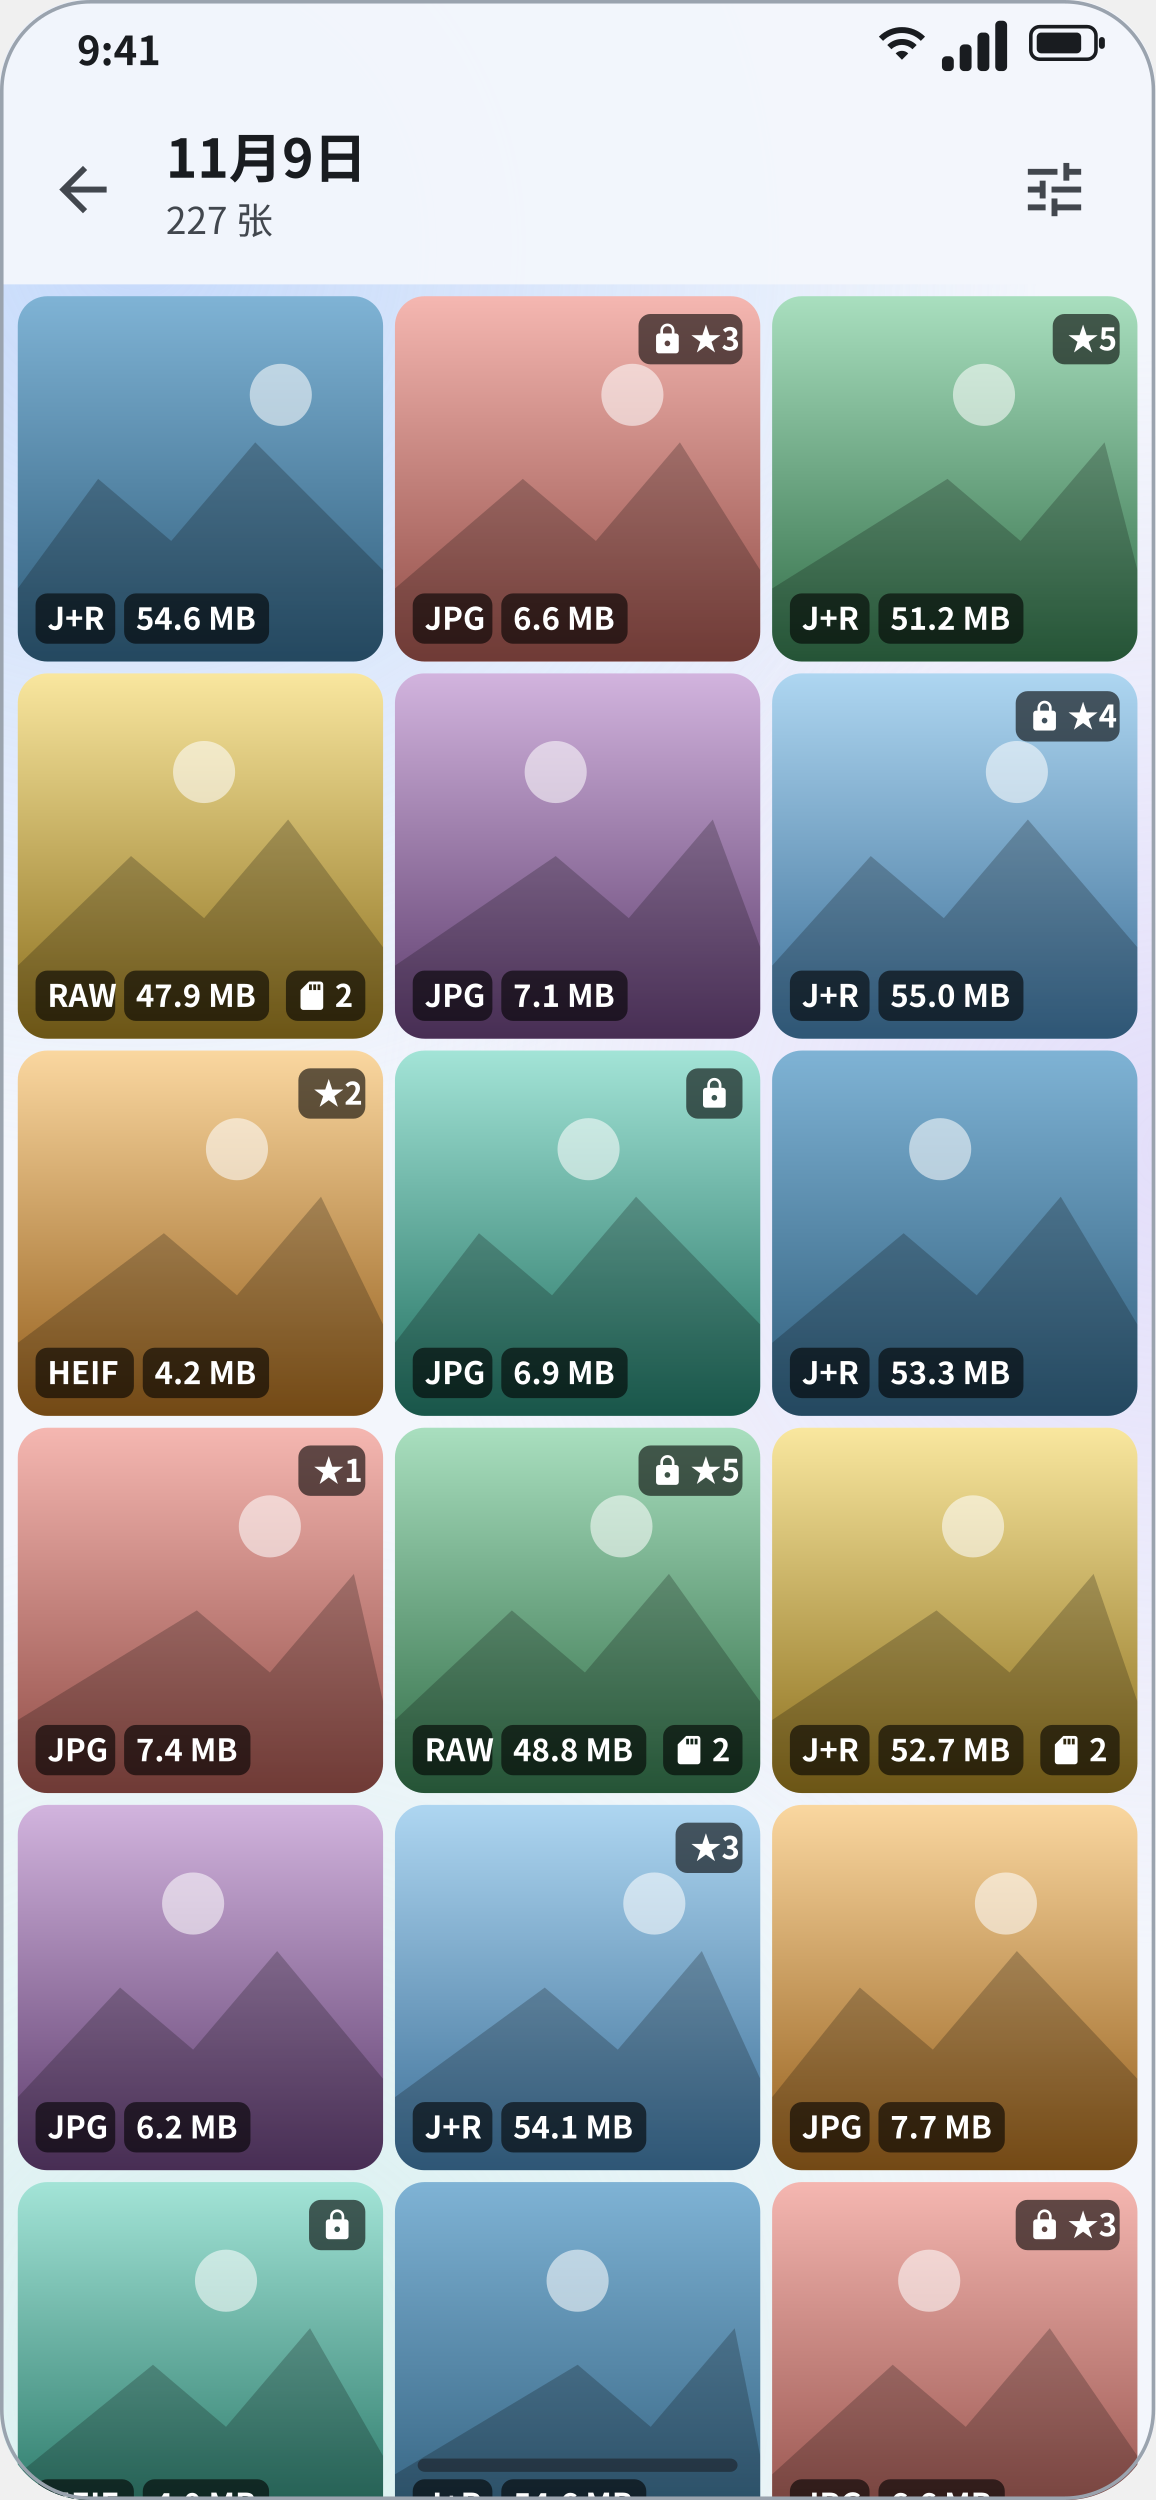
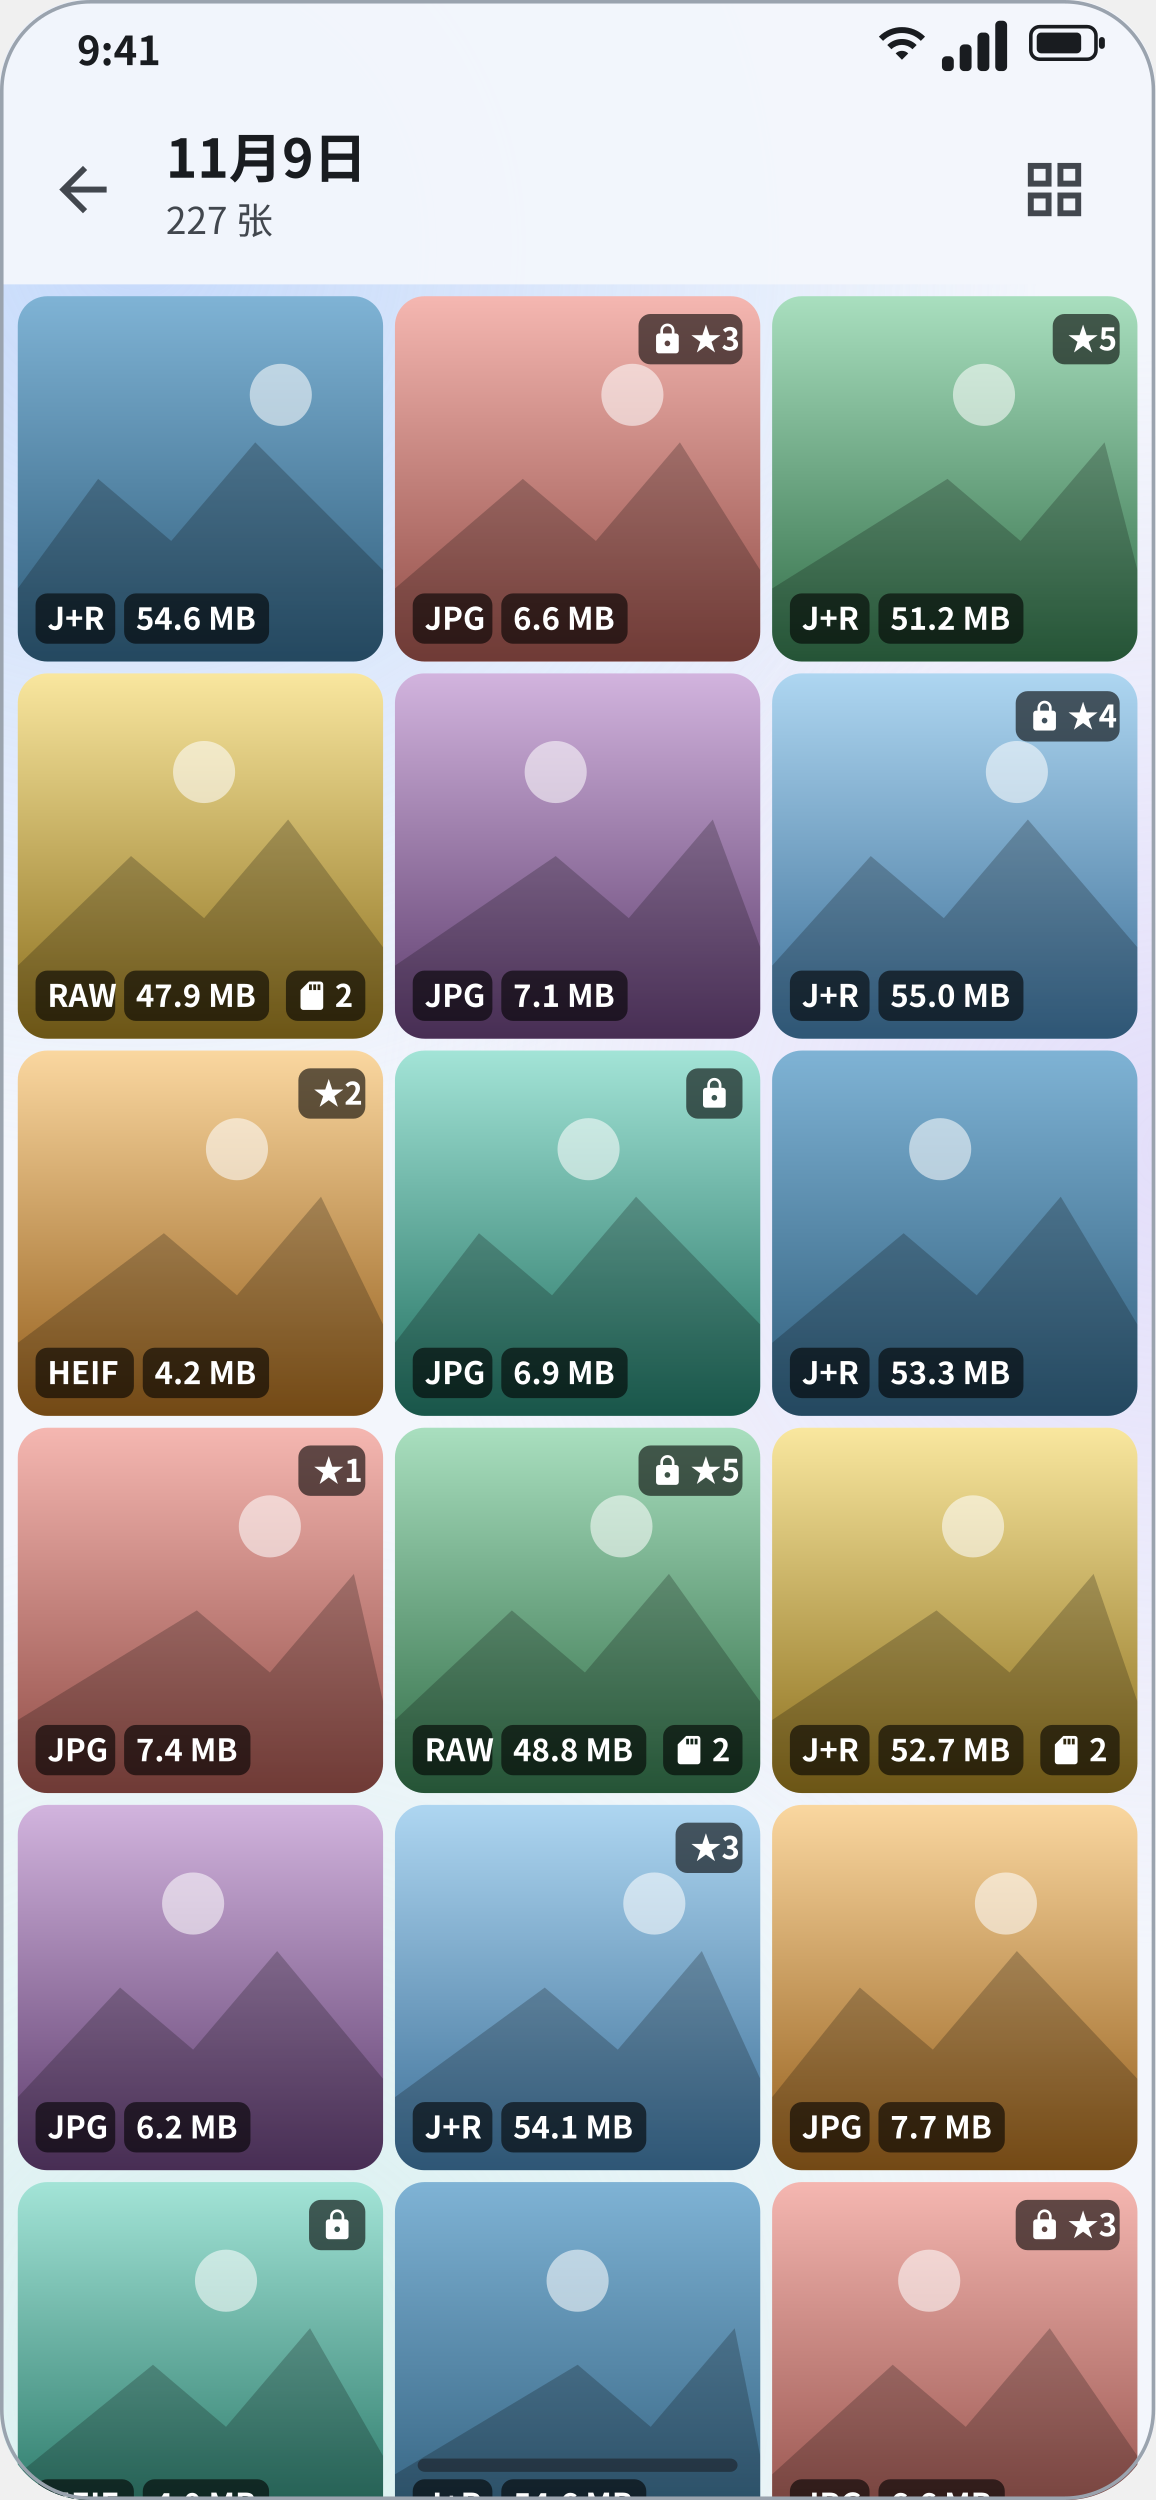
<svg xmlns="http://www.w3.org/2000/svg" width="390.0" height="844.0" viewBox="0 0 390 844" font-family="'Source Han Sans CN','Noto Sans CJK SC','Noto Sans CJK JP',sans-serif">
  <defs>
    <radialGradient id="bl1">
      <stop offset="0" stop-color="#A8C7FA" stop-opacity="1" />
      <stop offset="1" stop-color="#A8C7FA" stop-opacity="0" />
    </radialGradient>
    <radialGradient id="bl2">
      <stop offset="0" stop-color="#CDBDF7" stop-opacity="1" />
      <stop offset="1" stop-color="#CDBDF7" stop-opacity="0" />
    </radialGradient>
    <radialGradient id="bl3">
      <stop offset="0" stop-color="#A6E6D6" stop-opacity="1" />
      <stop offset="1" stop-color="#A6E6D6" stop-opacity="0" />
    </radialGradient>
    <linearGradient id="rim1" x1="0" y1="0" x2="0" y2="1">
      <stop offset="0" stop-color="#fff" stop-opacity="0.95" />
      <stop offset="1" stop-color="#fff" stop-opacity="0.35" />
    </linearGradient>
    <linearGradient id="sheen1" x1="0" y1="0" x2="0.9" y2="1">
      <stop offset="0" stop-color="#fff" stop-opacity="0.3" />
      <stop offset="0.55" stop-color="#fff" stop-opacity="0" />
    </linearGradient>
    <filter id="sh1" x="-30%" y="-30%" width="160%" height="180%">
      <feDropShadow dx="0" dy="4" stdDeviation="8.0" flood-color="#0B57D0" flood-opacity="0.1" />
    </filter>
    <linearGradient id="rim2" x1="0" y1="0" x2="0" y2="1">
      <stop offset="0" stop-color="#fff" stop-opacity="0.95" />
      <stop offset="1" stop-color="#fff" stop-opacity="0.4" />
    </linearGradient>
    <linearGradient id="sheen2" x1="0" y1="0" x2="0.9" y2="1">
      <stop offset="0" stop-color="#fff" stop-opacity="0.22" />
      <stop offset="0.55" stop-color="#fff" stop-opacity="0" />
    </linearGradient>
    <filter id="sh2" x="-30%" y="-30%" width="160%" height="180%">
      <feDropShadow dx="0" dy="6" stdDeviation="10.0" flood-color="#0A1F44" flood-opacity="0.18" />
    </filter>
    <linearGradient id="rim3" x1="0" y1="0" x2="0" y2="1">
      <stop offset="0" stop-color="#fff" stop-opacity="1.0" />
      <stop offset="1" stop-color="#fff" stop-opacity="0.45" />
    </linearGradient>
    <linearGradient id="sheen3" x1="0" y1="0" x2="0.9" y2="1">
      <stop offset="0" stop-color="#fff" stop-opacity="0.18" />
      <stop offset="0.55" stop-color="#fff" stop-opacity="0" />
    </linearGradient>
    <filter id="sh3" x="-30%" y="-30%" width="160%" height="180%">
      <feDropShadow dx="0" dy="12" stdDeviation="16.0" flood-color="#0A1F44" flood-opacity="0.24" />
    </filter>
    <linearGradient id="rimv" x1="0" y1="0" x2="0" y2="1">
      <stop offset="0" stop-color="#fff" stop-opacity="0.26" />
      <stop offset="1" stop-color="#fff" stop-opacity="0.08" />
    </linearGradient>
    <linearGradient id="sheenv" x1="0" y1="0" x2="0.9" y2="1">
      <stop offset="0" stop-color="#fff" stop-opacity="0.05" />
      <stop offset="0.55" stop-color="#fff" stop-opacity="0" />
    </linearGradient>
    <filter id="shv" x="-30%" y="-30%" width="160%" height="180%">
      <feDropShadow dx="0" dy="4" stdDeviation="8.0" flood-color="#000000" flood-opacity="0.4" />
    </filter>
    <linearGradient id="pbtn" x1="0" y1="0" x2="0" y2="1">
      <stop offset="0" stop-color="#3272D8" />
      <stop offset="1" stop-color="#0B57D0" />
    </linearGradient>
    <filter id="pglow" x="-30%" y="-40%" width="160%" height="220%">
      <feDropShadow dx="0" dy="6" stdDeviation="8" flood-color="#0B57D0" flood-opacity="0.34" />
    </filter>
    <linearGradient id="vtop" x1="0" y1="0" x2="0" y2="1">
      <stop offset="0" stop-color="#000" stop-opacity="0.72" />
      <stop offset="1" stop-color="#000" stop-opacity="0" />
    </linearGradient>
    <linearGradient id="vbot" x1="0" y1="1" x2="0" y2="0">
      <stop offset="0" stop-color="#000" stop-opacity="0.8" />
      <stop offset="1" stop-color="#000" stop-opacity="0" />
    </linearGradient>
    <filter id="blur6">
      <feGaussianBlur stdDeviation="6" />
    </filter>
    <filter id="blur3">
      <feGaussianBlur stdDeviation="3" />
    </filter>
  </defs>
  <clipPath id="pc">
    <rect width="390" height="844" rx="30" />
  </clipPath>
  <g clip-path="url(#pc)">
    <defs>
      <linearGradient id="tg0" x1="0" y1="0" x2="0" y2="1">
        <stop offset="0" stop-color="#7FB3D5" />
        <stop offset="1" stop-color="#2E5C7A" />
      </linearGradient>
      <linearGradient id="tg1" x1="0" y1="0" x2="0" y2="1">
        <stop offset="0" stop-color="#F5B7B1" />
        <stop offset="1" stop-color="#8E4A44" />
      </linearGradient>
      <linearGradient id="tg2" x1="0" y1="0" x2="0" y2="1">
        <stop offset="0" stop-color="#A9DFBF" />
        <stop offset="1" stop-color="#2F6B45" />
      </linearGradient>
      <linearGradient id="tg3" x1="0" y1="0" x2="0" y2="1">
        <stop offset="0" stop-color="#F9E79F" />
        <stop offset="1" stop-color="#8A6D1B" />
      </linearGradient>
      <linearGradient id="tg4" x1="0" y1="0" x2="0" y2="1">
        <stop offset="0" stop-color="#D2B4DE" />
        <stop offset="1" stop-color="#5B3A6B" />
      </linearGradient>
      <linearGradient id="tg5" x1="0" y1="0" x2="0" y2="1">
        <stop offset="0" stop-color="#AED6F1" />
        <stop offset="1" stop-color="#3B6E96" />
      </linearGradient>
      <linearGradient id="tg6" x1="0" y1="0" x2="0" y2="1">
        <stop offset="0" stop-color="#FAD7A0" />
        <stop offset="1" stop-color="#935D1A" />
      </linearGradient>
      <linearGradient id="tg7" x1="0" y1="0" x2="0" y2="1">
        <stop offset="0" stop-color="#A3E4D7" />
        <stop offset="1" stop-color="#1F6E5E" />
      </linearGradient>
    </defs>
    <rect x="0" y="0" width="390" height="844" rx="0" fill="#F3F6FC" />
    <circle cx="47" cy="84" r="304" fill="url(#bl1)" opacity="0.6" />
    <circle cx="398" cy="388" r="273" fill="url(#bl2)" opacity="0.42" />
    <circle cx="78" cy="802" r="292" fill="url(#bl3)" opacity="0.36" />
    <text x="26" y="22" font-size="13.5" font-weight="600" fill="#191C20" text-anchor="start">9:41</text>
    <g opacity="1">
      <rect x="318" y="19" width="4" height="5" rx="1.5" fill="#191C20" />
      <rect x="324" y="15" width="4" height="9" rx="1.5" fill="#191C20" />
      <rect x="330" y="11" width="4" height="13" rx="1.5" fill="#191C20" />
      <rect x="336" y="7" width="4" height="17" rx="1.5" fill="#191C20" />
    </g>
    <path d="M1 9l2 2c4.97-4.97 13.03-4.97 18 0l2-2C16.93 2.93 7.08 2.93 1 9zm8 8l3 3 3-3c-1.65-1.66-4.34-1.66-6 0zm-4-4l2 2c2.76-2.76 7.24-2.76 10 0l2-2C15.14 9.14 8.87 9.14 5 13z" transform="translate(296,6) scale(0.7083)" fill="#191C20" />
    <rect x="348" y="9" width="22" height="11" rx="3" fill="none" stroke="#191C20" stroke-width="1.2" />
    <rect x="350" y="11" width="15" height="7" rx="1.5" fill="#191C20" />
    <rect x="371" y="12.5" width="2" height="4" rx="1" fill="#191C20" />
    <clipPath id="pa38">
      <rect x="6.0" y="100.0" width="123.333" height="123.333" rx="10" />
    </clipPath>
    <g clip-path="url(#pa38)">
      <rect x="6.0" y="100.0" width="123.333" height="123.333" rx="0" fill="url(#tg0)" />
      <path d="M6.0 198.667 L33.133 161.667 L57.8 182.633 L86.167 149.333 L129.333 192.5 L129.333 223.333 L6.0 223.333Z" fill="#000" opacity="0.22" />
      <circle cx="94.8" cy="133.3" r="10.483" fill="#fff" opacity="0.55" />
    </g>
    <rect x="12.0" y="200.333" width="26.9" height="17" rx="4" fill="#000" opacity="0.6" />
    <text x="16.0" y="212.613" font-size="10.5" font-weight="600" fill="#FFFFFF" text-anchor="start">J+R</text>
    <rect x="41.9" y="200.333" width="48.95" height="17" rx="4" fill="#000" opacity="0.6" />
    <text x="45.9" y="212.613" font-size="10.5" font-weight="600" fill="#FFFFFF" text-anchor="start">54.6 MB</text>
    <clipPath id="pa39">
      <rect x="133.333" y="100.0" width="123.333" height="123.333" rx="10" />
    </clipPath>
    <g clip-path="url(#pa39)">
      <rect x="133.333" y="100.0" width="123.333" height="123.333" rx="0" fill="url(#tg1)" />
      <path d="M133.333 198.667 L176.5 161.667 L201.167 182.633 L229.533 149.333 L256.667 192.5 L256.667 223.333 L133.333 223.333Z" fill="#000" opacity="0.22" />
      <circle cx="213.5" cy="133.3" r="10.483" fill="#fff" opacity="0.55" />
    </g>
    <rect x="215.567" y="106.0" width="35.1" height="17" rx="4" fill="#000" opacity="0.6" />
    <path d="M18 8h-1V6c0-2.76-2.24-5-5-5S7 3.24 7 6v2H6c-1.1 0-2 .9-2 2v10c0 1.1.9 2 2 2h12c1.1 0 2-.9 2-2V10c0-1.1-.9-2-2-2zm-6 9c-1.1 0-2-.9-2-2s.9-2 2-2 2 .9 2 2-.9 2-2 2zm3.1-9H8.9V6c0-1.71 1.39-3.1 3.1-3.1 1.71 0 3.1 1.39 3.1 3.1v2z" transform="translate(219.5667,108.75) scale(0.4792)" fill="#FFFFFF" />
    <text x="233.067" y="118.28" font-size="10.5" font-weight="600" fill="#FFFFFF" text-anchor="start">★3</text>
    <rect x="139.333" y="200.333" width="26.9" height="17" rx="4" fill="#000" opacity="0.6" />
    <text x="143.333" y="212.613" font-size="10.5" font-weight="600" fill="#FFFFFF" text-anchor="start">JPG</text>
    <rect x="169.233" y="200.333" width="42.65" height="17" rx="4" fill="#000" opacity="0.6" />
    <text x="173.233" y="212.613" font-size="10.5" font-weight="600" fill="#FFFFFF" text-anchor="start">6.6 MB</text>
    <clipPath id="pa40">
      <rect x="260.667" y="100.0" width="123.333" height="123.333" rx="10" />
    </clipPath>
    <g clip-path="url(#pa40)">
      <rect x="260.667" y="100.0" width="123.333" height="123.333" rx="0" fill="url(#tg2)" />
      <path d="M260.667 198.667 L319.867 161.667 L344.533 182.633 L372.9 149.333 L384 192.5 L384 223.333 L260.667 223.333Z" fill="#000" opacity="0.22" />
      <circle cx="332.2" cy="133.3" r="10.483" fill="#fff" opacity="0.55" />
    </g>
    <rect x="355.4" y="106.0" width="22.6" height="17" rx="4" fill="#000" opacity="0.6" />
    <text x="360.4" y="118.28" font-size="10.5" font-weight="600" fill="#FFFFFF" text-anchor="start">★5</text>
    <rect x="266.667" y="200.333" width="26.9" height="17" rx="4" fill="#000" opacity="0.6" />
    <text x="270.667" y="212.613" font-size="10.5" font-weight="600" fill="#FFFFFF" text-anchor="start">J+R</text>
    <rect x="296.567" y="200.333" width="48.95" height="17" rx="4" fill="#000" opacity="0.6" />
    <text x="300.567" y="212.613" font-size="10.5" font-weight="600" fill="#FFFFFF" text-anchor="start">51.2 MB</text>
    <clipPath id="pa41">
      <rect x="6.0" y="227.333" width="123.333" height="123.333" rx="10" />
    </clipPath>
    <g clip-path="url(#pa41)">
      <rect x="6.0" y="227.333" width="123.333" height="123.333" rx="0" fill="url(#tg3)" />
      <path d="M6.0 326.0 L44.233 289.0 L68.9 309.967 L97.267 276.667 L129.333 319.833 L129.333 350.667 L6.0 350.667Z" fill="#000" opacity="0.22" />
      <circle cx="68.9" cy="260.633" r="10.483" fill="#fff" opacity="0.55" />
    </g>
    <rect x="12.0" y="327.667" width="26.9" height="17" rx="4" fill="#000" opacity="0.6" />
    <text x="16.0" y="339.947" font-size="10.5" font-weight="600" fill="#FFFFFF" text-anchor="start">RAW</text>
    <rect x="41.9" y="327.667" width="48.95" height="17" rx="4" fill="#000" opacity="0.6" />
    <text x="45.9" y="339.947" font-size="10.5" font-weight="600" fill="#FFFFFF" text-anchor="start">47.9 MB</text>
    <rect x="96.533" y="327.667" width="26.8" height="17" rx="4" fill="#000" opacity="0.6" />
    <path d="M18 2h-8L4.02 8 4 20c0 1.1.9 2 2 2h12c1.1 0 2-.9 2-2V4c0-1.1-.9-2-2-2zm-6 6h-2V4h2v4zm3 0h-2V4h2v4zm3 0h-2V4h2v4z" transform="translate(99.53333,330.4167) scale(0.4792)" fill="#FFFFFF" />
    <text x="113.033" y="339.947" font-size="10.5" font-weight="600" fill="#FFFFFF" text-anchor="start">2</text>
    <clipPath id="pa42">
      <rect x="133.333" y="227.333" width="123.333" height="123.333" rx="10" />
    </clipPath>
    <g clip-path="url(#pa42)">
      <rect x="133.333" y="227.333" width="123.333" height="123.333" rx="0" fill="url(#tg4)" />
      <path d="M133.333 326.0 L187.6 289.0 L212.267 309.967 L240.633 276.667 L256.667 319.833 L256.667 350.667 L133.333 350.667Z" fill="#000" opacity="0.22" />
      <circle cx="187.6" cy="260.633" r="10.483" fill="#fff" opacity="0.55" />
    </g>
    <rect x="139.333" y="327.667" width="26.9" height="17" rx="4" fill="#000" opacity="0.6" />
    <text x="143.333" y="339.947" font-size="10.5" font-weight="600" fill="#FFFFFF" text-anchor="start">JPG</text>
    <rect x="169.233" y="327.667" width="42.65" height="17" rx="4" fill="#000" opacity="0.6" />
    <text x="173.233" y="339.947" font-size="10.5" font-weight="600" fill="#FFFFFF" text-anchor="start">7.1 MB</text>
    <clipPath id="pa43">
      <rect x="260.667" y="227.333" width="123.333" height="123.333" rx="10" />
    </clipPath>
    <g clip-path="url(#pa43)">
      <rect x="260.667" y="227.333" width="123.333" height="123.333" rx="0" fill="url(#tg5)" />
      <path d="M260.667 326.0 L293.967 289.0 L318.633 309.967 L347 276.667 L384 319.833 L384 350.667 L260.667 350.667Z" fill="#000" opacity="0.22" />
      <circle cx="343.3" cy="260.633" r="10.483" fill="#fff" opacity="0.55" />
    </g>
    <rect x="342.9" y="233.333" width="35.1" height="17" rx="4" fill="#000" opacity="0.6" />
    <path d="M18 8h-1V6c0-2.76-2.24-5-5-5S7 3.24 7 6v2H6c-1.1 0-2 .9-2 2v10c0 1.1.9 2 2 2h12c1.1 0 2-.9 2-2V10c0-1.1-.9-2-2-2zm-6 9c-1.1 0-2-.9-2-2s.9-2 2-2 2 .9 2 2-.9 2-2 2zm3.1-9H8.9V6c0-1.71 1.39-3.1 3.1-3.1 1.71 0 3.1 1.39 3.1 3.1v2z" transform="translate(346.9,236.0833) scale(0.4792)" fill="#FFFFFF" />
    <text x="360.4" y="245.613" font-size="10.5" font-weight="600" fill="#FFFFFF" text-anchor="start">★4</text>
    <rect x="266.667" y="327.667" width="26.9" height="17" rx="4" fill="#000" opacity="0.6" />
    <text x="270.667" y="339.947" font-size="10.5" font-weight="600" fill="#FFFFFF" text-anchor="start">J+R</text>
    <rect x="296.567" y="327.667" width="48.95" height="17" rx="4" fill="#000" opacity="0.6" />
    <text x="300.567" y="339.947" font-size="10.5" font-weight="600" fill="#FFFFFF" text-anchor="start">55.0 MB</text>
    <clipPath id="pa44">
      <rect x="6.0" y="354.667" width="123.333" height="123.333" rx="10" />
    </clipPath>
    <g clip-path="url(#pa44)">
      <rect x="6.0" y="354.667" width="123.333" height="123.333" rx="0" fill="url(#tg6)" />
      <path d="M6.0 453.333 L55.333 416.333 L80.0 437.3 L108.367 404 L129.333 447.167 L129.333 478 L6.0 478Z" fill="#000" opacity="0.22" />
      <circle cx="80.0" cy="387.967" r="10.483" fill="#fff" opacity="0.55" />
    </g>
    <rect x="100.733" y="360.667" width="22.6" height="17" rx="4" fill="#000" opacity="0.6" />
    <text x="105.733" y="372.947" font-size="10.5" font-weight="600" fill="#FFFFFF" text-anchor="start">★2</text>
    <rect x="12.0" y="455" width="33.2" height="17" rx="4" fill="#000" opacity="0.6" />
    <text x="16.0" y="467.28" font-size="10.5" font-weight="600" fill="#FFFFFF" text-anchor="start">HEIF</text>
    <rect x="48.2" y="455" width="42.65" height="17" rx="4" fill="#000" opacity="0.6" />
    <text x="52.2" y="467.28" font-size="10.5" font-weight="600" fill="#FFFFFF" text-anchor="start">4.2 MB</text>
    <clipPath id="pa45">
      <rect x="133.333" y="354.667" width="123.333" height="123.333" rx="10" />
    </clipPath>
    <g clip-path="url(#pa45)">
      <rect x="133.333" y="354.667" width="123.333" height="123.333" rx="0" fill="url(#tg7)" />
      <path d="M133.333 453.333 L161.7 416.333 L186.367 437.3 L214.733 404 L256.667 447.167 L256.667 478 L133.333 478Z" fill="#000" opacity="0.22" />
      <circle cx="198.7" cy="387.967" r="10.483" fill="#fff" opacity="0.55" />
    </g>
    <rect x="231.667" y="360.667" width="19" height="17" rx="4" fill="#000" opacity="0.6" />
    <path d="M18 8h-1V6c0-2.76-2.24-5-5-5S7 3.24 7 6v2H6c-1.1 0-2 .9-2 2v10c0 1.1.9 2 2 2h12c1.1 0 2-.9 2-2V10c0-1.1-.9-2-2-2zm-6 9c-1.1 0-2-.9-2-2s.9-2 2-2 2 .9 2 2-.9 2-2 2zm3.1-9H8.9V6c0-1.71 1.39-3.1 3.1-3.1 1.71 0 3.1 1.39 3.1 3.1v2z" transform="translate(235.4167,363.4167) scale(0.4792)" fill="#fff" />
    <rect x="139.333" y="455" width="26.9" height="17" rx="4" fill="#000" opacity="0.6" />
    <text x="143.333" y="467.28" font-size="10.5" font-weight="600" fill="#FFFFFF" text-anchor="start">JPG</text>
    <rect x="169.233" y="455" width="42.65" height="17" rx="4" fill="#000" opacity="0.6" />
    <text x="173.233" y="467.28" font-size="10.5" font-weight="600" fill="#FFFFFF" text-anchor="start">6.9 MB</text>
    <clipPath id="pa46">
      <rect x="260.667" y="354.667" width="123.333" height="123.333" rx="10" />
    </clipPath>
    <g clip-path="url(#pa46)">
      <rect x="260.667" y="354.667" width="123.333" height="123.333" rx="0" fill="url(#tg0)" />
      <path d="M260.667 453.333 L305.067 416.333 L329.733 437.3 L358.1 404 L384 447.167 L384 478 L260.667 478Z" fill="#000" opacity="0.22" />
      <circle cx="317.4" cy="387.967" r="10.483" fill="#fff" opacity="0.55" />
    </g>
    <rect x="266.667" y="455" width="26.9" height="17" rx="4" fill="#000" opacity="0.6" />
    <text x="270.667" y="467.28" font-size="10.5" font-weight="600" fill="#FFFFFF" text-anchor="start">J+R</text>
    <rect x="296.567" y="455" width="48.95" height="17" rx="4" fill="#000" opacity="0.6" />
    <text x="300.567" y="467.28" font-size="10.5" font-weight="600" fill="#FFFFFF" text-anchor="start">53.3 MB</text>
    <clipPath id="pa47">
      <rect x="6.0" y="482.0" width="123.333" height="123.333" rx="10" />
    </clipPath>
    <g clip-path="url(#pa47)">
      <rect x="6.0" y="482.0" width="123.333" height="123.333" rx="0" fill="url(#tg1)" />
      <path d="M6.0 580.667 L66.433 543.667 L91.1 564.633 L119.467 531.333 L129.333 574.5 L129.333 605.333 L6.0 605.333Z" fill="#000" opacity="0.22" />
      <circle cx="91.1" cy="515.3" r="10.483" fill="#fff" opacity="0.55" />
    </g>
    <rect x="100.733" y="488.0" width="22.6" height="17" rx="4" fill="#000" opacity="0.6" />
    <text x="105.733" y="500.28" font-size="10.5" font-weight="600" fill="#FFFFFF" text-anchor="start">★1</text>
    <rect x="12.0" y="582.333" width="26.9" height="17" rx="4" fill="#000" opacity="0.6" />
    <text x="16.0" y="594.613" font-size="10.5" font-weight="600" fill="#FFFFFF" text-anchor="start">JPG</text>
    <rect x="41.9" y="582.333" width="42.65" height="17" rx="4" fill="#000" opacity="0.6" />
    <text x="45.9" y="594.613" font-size="10.5" font-weight="600" fill="#FFFFFF" text-anchor="start">7.4 MB</text>
    <clipPath id="pa48">
      <rect x="133.333" y="482.0" width="123.333" height="123.333" rx="10" />
    </clipPath>
    <g clip-path="url(#pa48)">
      <rect x="133.333" y="482.0" width="123.333" height="123.333" rx="0" fill="url(#tg2)" />
      <path d="M133.333 580.667 L172.8 543.667 L197.467 564.633 L225.833 531.333 L256.667 574.5 L256.667 605.333 L133.333 605.333Z" fill="#000" opacity="0.22" />
      <circle cx="209.8" cy="515.3" r="10.483" fill="#fff" opacity="0.55" />
    </g>
    <rect x="215.567" y="488.0" width="35.1" height="17" rx="4" fill="#000" opacity="0.6" />
    <path d="M18 8h-1V6c0-2.76-2.24-5-5-5S7 3.24 7 6v2H6c-1.1 0-2 .9-2 2v10c0 1.1.9 2 2 2h12c1.1 0 2-.9 2-2V10c0-1.1-.9-2-2-2zm-6 9c-1.1 0-2-.9-2-2s.9-2 2-2 2 .9 2 2-.9 2-2 2zm3.1-9H8.9V6c0-1.71 1.39-3.1 3.1-3.1 1.71 0 3.1 1.39 3.1 3.1v2z" transform="translate(219.5667,490.75) scale(0.4792)" fill="#FFFFFF" />
    <text x="233.067" y="500.28" font-size="10.5" font-weight="600" fill="#FFFFFF" text-anchor="start">★5</text>
    <rect x="139.333" y="582.333" width="26.9" height="17" rx="4" fill="#000" opacity="0.6" />
    <text x="143.333" y="594.613" font-size="10.5" font-weight="600" fill="#FFFFFF" text-anchor="start">RAW</text>
    <rect x="169.233" y="582.333" width="48.95" height="17" rx="4" fill="#000" opacity="0.6" />
    <text x="173.233" y="594.613" font-size="10.5" font-weight="600" fill="#FFFFFF" text-anchor="start">48.8 MB</text>
    <rect x="223.867" y="582.333" width="26.8" height="17" rx="4" fill="#000" opacity="0.6" />
    <path d="M18 2h-8L4.02 8 4 20c0 1.1.9 2 2 2h12c1.1 0 2-.9 2-2V4c0-1.1-.9-2-2-2zm-6 6h-2V4h2v4zm3 0h-2V4h2v4zm3 0h-2V4h2v4z" transform="translate(226.8667,585.0833) scale(0.4792)" fill="#FFFFFF" />
    <text x="240.367" y="594.613" font-size="10.5" font-weight="600" fill="#FFFFFF" text-anchor="start">2</text>
    <clipPath id="pa49">
      <rect x="260.667" y="482.0" width="123.333" height="123.333" rx="10" />
    </clipPath>
    <g clip-path="url(#pa49)">
      <rect x="260.667" y="482.0" width="123.333" height="123.333" rx="0" fill="url(#tg3)" />
      <path d="M260.667 580.667 L316.167 543.667 L340.833 564.633 L369.2 531.333 L384 574.5 L384 605.333 L260.667 605.333Z" fill="#000" opacity="0.22" />
      <circle cx="328.5" cy="515.3" r="10.483" fill="#fff" opacity="0.55" />
    </g>
    <rect x="266.667" y="582.333" width="26.9" height="17" rx="4" fill="#000" opacity="0.6" />
    <text x="270.667" y="594.613" font-size="10.5" font-weight="600" fill="#FFFFFF" text-anchor="start">J+R</text>
    <rect x="296.567" y="582.333" width="48.95" height="17" rx="4" fill="#000" opacity="0.6" />
    <text x="300.567" y="594.613" font-size="10.5" font-weight="600" fill="#FFFFFF" text-anchor="start">52.7 MB</text>
    <rect x="351.2" y="582.333" width="26.8" height="17" rx="4" fill="#000" opacity="0.6" />
    <path d="M18 2h-8L4.02 8 4 20c0 1.1.9 2 2 2h12c1.1 0 2-.9 2-2V4c0-1.1-.9-2-2-2zm-6 6h-2V4h2v4zm3 0h-2V4h2v4zm3 0h-2V4h2v4z" transform="translate(354.2,585.0833) scale(0.4792)" fill="#FFFFFF" />
    <text x="367.7" y="594.613" font-size="10.5" font-weight="600" fill="#FFFFFF" text-anchor="start">2</text>
    <clipPath id="pa50">
      <rect x="6.0" y="609.333" width="123.333" height="123.333" rx="10" />
    </clipPath>
    <g clip-path="url(#pa50)">
      <rect x="6.0" y="609.333" width="123.333" height="123.333" rx="0" fill="url(#tg4)" />
      <path d="M6.0 708 L40.533 671 L65.2 691.967 L93.567 658.667 L129.333 701.833 L129.333 732.667 L6.0 732.667Z" fill="#000" opacity="0.22" />
      <circle cx="65.2" cy="642.633" r="10.483" fill="#fff" opacity="0.55" />
    </g>
    <rect x="12.0" y="709.667" width="26.9" height="17" rx="4" fill="#000" opacity="0.6" />
    <text x="16.0" y="721.947" font-size="10.5" font-weight="600" fill="#FFFFFF" text-anchor="start">JPG</text>
    <rect x="41.9" y="709.667" width="42.65" height="17" rx="4" fill="#000" opacity="0.6" />
    <text x="45.9" y="721.947" font-size="10.5" font-weight="600" fill="#FFFFFF" text-anchor="start">6.2 MB</text>
    <clipPath id="pa51">
      <rect x="133.333" y="609.333" width="123.333" height="123.333" rx="10" />
    </clipPath>
    <g clip-path="url(#pa51)">
      <rect x="133.333" y="609.333" width="123.333" height="123.333" rx="0" fill="url(#tg5)" />
      <path d="M133.333 708 L183.9 671 L208.567 691.967 L236.933 658.667 L256.667 701.833 L256.667 732.667 L133.333 732.667Z" fill="#000" opacity="0.22" />
      <circle cx="220.9" cy="642.633" r="10.483" fill="#fff" opacity="0.55" />
    </g>
    <rect x="228.067" y="615.333" width="22.6" height="17" rx="4" fill="#000" opacity="0.6" />
    <text x="233.067" y="627.613" font-size="10.5" font-weight="600" fill="#FFFFFF" text-anchor="start">★3</text>
    <rect x="139.333" y="709.667" width="26.9" height="17" rx="4" fill="#000" opacity="0.6" />
    <text x="143.333" y="721.947" font-size="10.5" font-weight="600" fill="#FFFFFF" text-anchor="start">J+R</text>
    <rect x="169.233" y="709.667" width="48.95" height="17" rx="4" fill="#000" opacity="0.6" />
    <text x="173.233" y="721.947" font-size="10.5" font-weight="600" fill="#FFFFFF" text-anchor="start">54.1 MB</text>
    <clipPath id="pa52">
      <rect x="260.667" y="609.333" width="123.333" height="123.333" rx="10" />
    </clipPath>
    <g clip-path="url(#pa52)">
      <rect x="260.667" y="609.333" width="123.333" height="123.333" rx="0" fill="url(#tg6)" />
      <path d="M260.667 708 L290.267 671 L314.933 691.967 L343.3 658.667 L384 701.833 L384 732.667 L260.667 732.667Z" fill="#000" opacity="0.22" />
      <circle cx="339.6" cy="642.633" r="10.483" fill="#fff" opacity="0.55" />
    </g>
    <rect x="266.667" y="709.667" width="26.9" height="17" rx="4" fill="#000" opacity="0.6" />
    <text x="270.667" y="721.947" font-size="10.5" font-weight="600" fill="#FFFFFF" text-anchor="start">JPG</text>
    <rect x="296.567" y="709.667" width="42.65" height="17" rx="4" fill="#000" opacity="0.6" />
    <text x="300.567" y="721.947" font-size="10.5" font-weight="600" fill="#FFFFFF" text-anchor="start">7.7 MB</text>
    <clipPath id="pa53">
      <rect x="6.0" y="736.667" width="123.333" height="123.333" rx="10" />
    </clipPath>
    <g clip-path="url(#pa53)">
      <rect x="6.0" y="736.667" width="123.333" height="123.333" rx="0" fill="url(#tg7)" />
      <path d="M6.0 835.333 L51.633 798.333 L76.3 819.3 L104.667 786.0 L129.333 829.167 L129.333 860.0 L6.0 860.0Z" fill="#000" opacity="0.22" />
      <circle cx="76.3" cy="769.967" r="10.483" fill="#fff" opacity="0.55" />
    </g>
    <rect x="104.333" y="742.667" width="19" height="17" rx="4" fill="#000" opacity="0.6" />
    <path d="M18 8h-1V6c0-2.76-2.24-5-5-5S7 3.24 7 6v2H6c-1.1 0-2 .9-2 2v10c0 1.1.9 2 2 2h12c1.1 0 2-.9 2-2V10c0-1.1-.9-2-2-2zm-6 9c-1.1 0-2-.9-2-2s.9-2 2-2 2 .9 2 2-.9 2-2 2zm3.1-9H8.9V6c0-1.71 1.39-3.1 3.1-3.1 1.71 0 3.1 1.39 3.1 3.1v2z" transform="translate(108.0833,745.4167) scale(0.4792)" fill="#fff" />
    <rect x="12.0" y="837.0" width="33.2" height="17" rx="4" fill="#000" opacity="0.6" />
    <text x="16.0" y="849.28" font-size="10.5" font-weight="600" fill="#FFFFFF" text-anchor="start">HEIF</text>
    <rect x="48.2" y="837.0" width="42.65" height="17" rx="4" fill="#000" opacity="0.6" />
    <text x="52.2" y="849.28" font-size="10.5" font-weight="600" fill="#FFFFFF" text-anchor="start">4.0 MB</text>
    <clipPath id="pa54">
      <rect x="133.333" y="736.667" width="123.333" height="123.333" rx="10" />
    </clipPath>
    <g clip-path="url(#pa54)">
      <rect x="133.333" y="736.667" width="123.333" height="123.333" rx="0" fill="url(#tg0)" />
      <path d="M133.333 835.333 L195 798.333 L219.667 819.3 L248.033 786.0 L256.667 829.167 L256.667 860.0 L133.333 860.0Z" fill="#000" opacity="0.22" />
      <circle cx="195" cy="769.967" r="10.483" fill="#fff" opacity="0.55" />
    </g>
    <rect x="139.333" y="837.0" width="26.9" height="17" rx="4" fill="#000" opacity="0.6" />
    <text x="143.333" y="849.28" font-size="10.5" font-weight="600" fill="#FFFFFF" text-anchor="start">J+R</text>
    <rect x="169.233" y="837.0" width="48.95" height="17" rx="4" fill="#000" opacity="0.6" />
    <text x="173.233" y="849.28" font-size="10.5" font-weight="600" fill="#FFFFFF" text-anchor="start">54.6 MB</text>
    <clipPath id="pa55">
      <rect x="260.667" y="736.667" width="123.333" height="123.333" rx="10" />
    </clipPath>
    <g clip-path="url(#pa55)">
      <rect x="260.667" y="736.667" width="123.333" height="123.333" rx="0" fill="url(#tg1)" />
      <path d="M260.667 835.333 L301.367 798.333 L326.033 819.3 L354.4 786.0 L384 829.167 L384 860.0 L260.667 860.0Z" fill="#000" opacity="0.22" />
      <circle cx="313.7" cy="769.967" r="10.483" fill="#fff" opacity="0.55" />
    </g>
    <rect x="342.9" y="742.667" width="35.1" height="17" rx="4" fill="#000" opacity="0.6" />
    <path d="M18 8h-1V6c0-2.76-2.24-5-5-5S7 3.24 7 6v2H6c-1.1 0-2 .9-2 2v10c0 1.1.9 2 2 2h12c1.1 0 2-.9 2-2V10c0-1.1-.9-2-2-2zm-6 9c-1.1 0-2-.9-2-2s.9-2 2-2 2 .9 2 2-.9 2-2 2zm3.1-9H8.9V6c0-1.71 1.39-3.1 3.1-3.1 1.71 0 3.1 1.39 3.1 3.1v2z" transform="translate(346.9,745.4167) scale(0.4792)" fill="#FFFFFF" />
    <text x="360.4" y="754.947" font-size="10.5" font-weight="600" fill="#FFFFFF" text-anchor="start">★3</text>
    <rect x="266.667" y="837.0" width="26.9" height="17" rx="4" fill="#000" opacity="0.6" />
    <text x="270.667" y="849.28" font-size="10.5" font-weight="600" fill="#FFFFFF" text-anchor="start">JPG</text>
    <rect x="296.567" y="837.0" width="42.65" height="17" rx="4" fill="#000" opacity="0.6" />
    <text x="300.567" y="849.28" font-size="10.5" font-weight="600" fill="#FFFFFF" text-anchor="start">6.6 MB</text>
    <rect x="0" y="0" width="390" height="96" rx="0" fill="#F3F6FC" opacity="0.94" />
    <text x="26" y="22" font-size="13.5" font-weight="600" fill="#191C20" text-anchor="start">9:41</text>
    <g opacity="1">
      <rect x="318" y="19" width="4" height="5" rx="1.5" fill="#191C20" />
      <rect x="324" y="15" width="4" height="9" rx="1.5" fill="#191C20" />
      <rect x="330" y="11" width="4" height="13" rx="1.5" fill="#191C20" />
      <rect x="336" y="7" width="4" height="17" rx="1.5" fill="#191C20" />
    </g>
    <path d="M1 9l2 2c4.97-4.97 13.03-4.97 18 0l2-2C16.93 2.93 7.08 2.93 1 9zm8 8l3 3 3-3c-1.65-1.66-4.34-1.66-6 0zm-4-4l2 2c2.76-2.76 7.24-2.76 10 0l2-2C15.14 9.14 8.87 9.14 5 13z" transform="translate(296,6) scale(0.7083)" fill="#191C20" />
    <rect x="348" y="9" width="22" height="11" rx="3" fill="none" stroke="#191C20" stroke-width="1.2" />
    <rect x="350" y="11" width="15" height="7" rx="1.5" fill="#191C20" />
    <rect x="371" y="12.5" width="2" height="4" rx="1" fill="#191C20" />
    <path d="M20 11H7.83l5.59-5.59L12 4l-8 8 8 8 1.41-1.41L7.83 13H20v-2z" transform="translate(16,52) scale(1)" fill="#42474E" />
    <text x="56" y="60" font-size="18" font-weight="600" fill="#191C20" text-anchor="start">11月9日</text>
    <text x="56" y="79" font-size="12.5" font-weight="400" fill="#42474E" text-anchor="start">227 张</text>
-     <path d="M3 17v2h6v-2H3zM3 5v2h10V5H3zm10 16v-2h8v-2h-8v-2h-2v6h2zM7 9v2H3v2h4v2h2V9H7zm14 4v-2H11v2h10zm-6-4h2V7h4V5h-4V3h-2v6z" transform="translate(344,52) scale(1)" fill="#42474E" />
+     <path d="M3 3v8h8V3H3zm6 6H5V5h4v4zm-6 4v8h8v-8H3zm6 6H5v-4h4v4zm4-16v8h8V3h-8zm6 6h-4V5h4v4zm-6 4v8h8v-8h-8zm6 6h-4v-4h4v4z" transform="translate(344,52) scale(1)" fill="#42474E" />
    <rect x="141.0" y="830" width="108" height="4.5" rx="2.5" fill="#191C20" opacity="0.55" />
  </g>
  <rect x="0.6" y="0.6" width="388.8" height="842.8" rx="30" fill="none" stroke="#9AA3AE" stroke-width="1.2" />
</svg>
